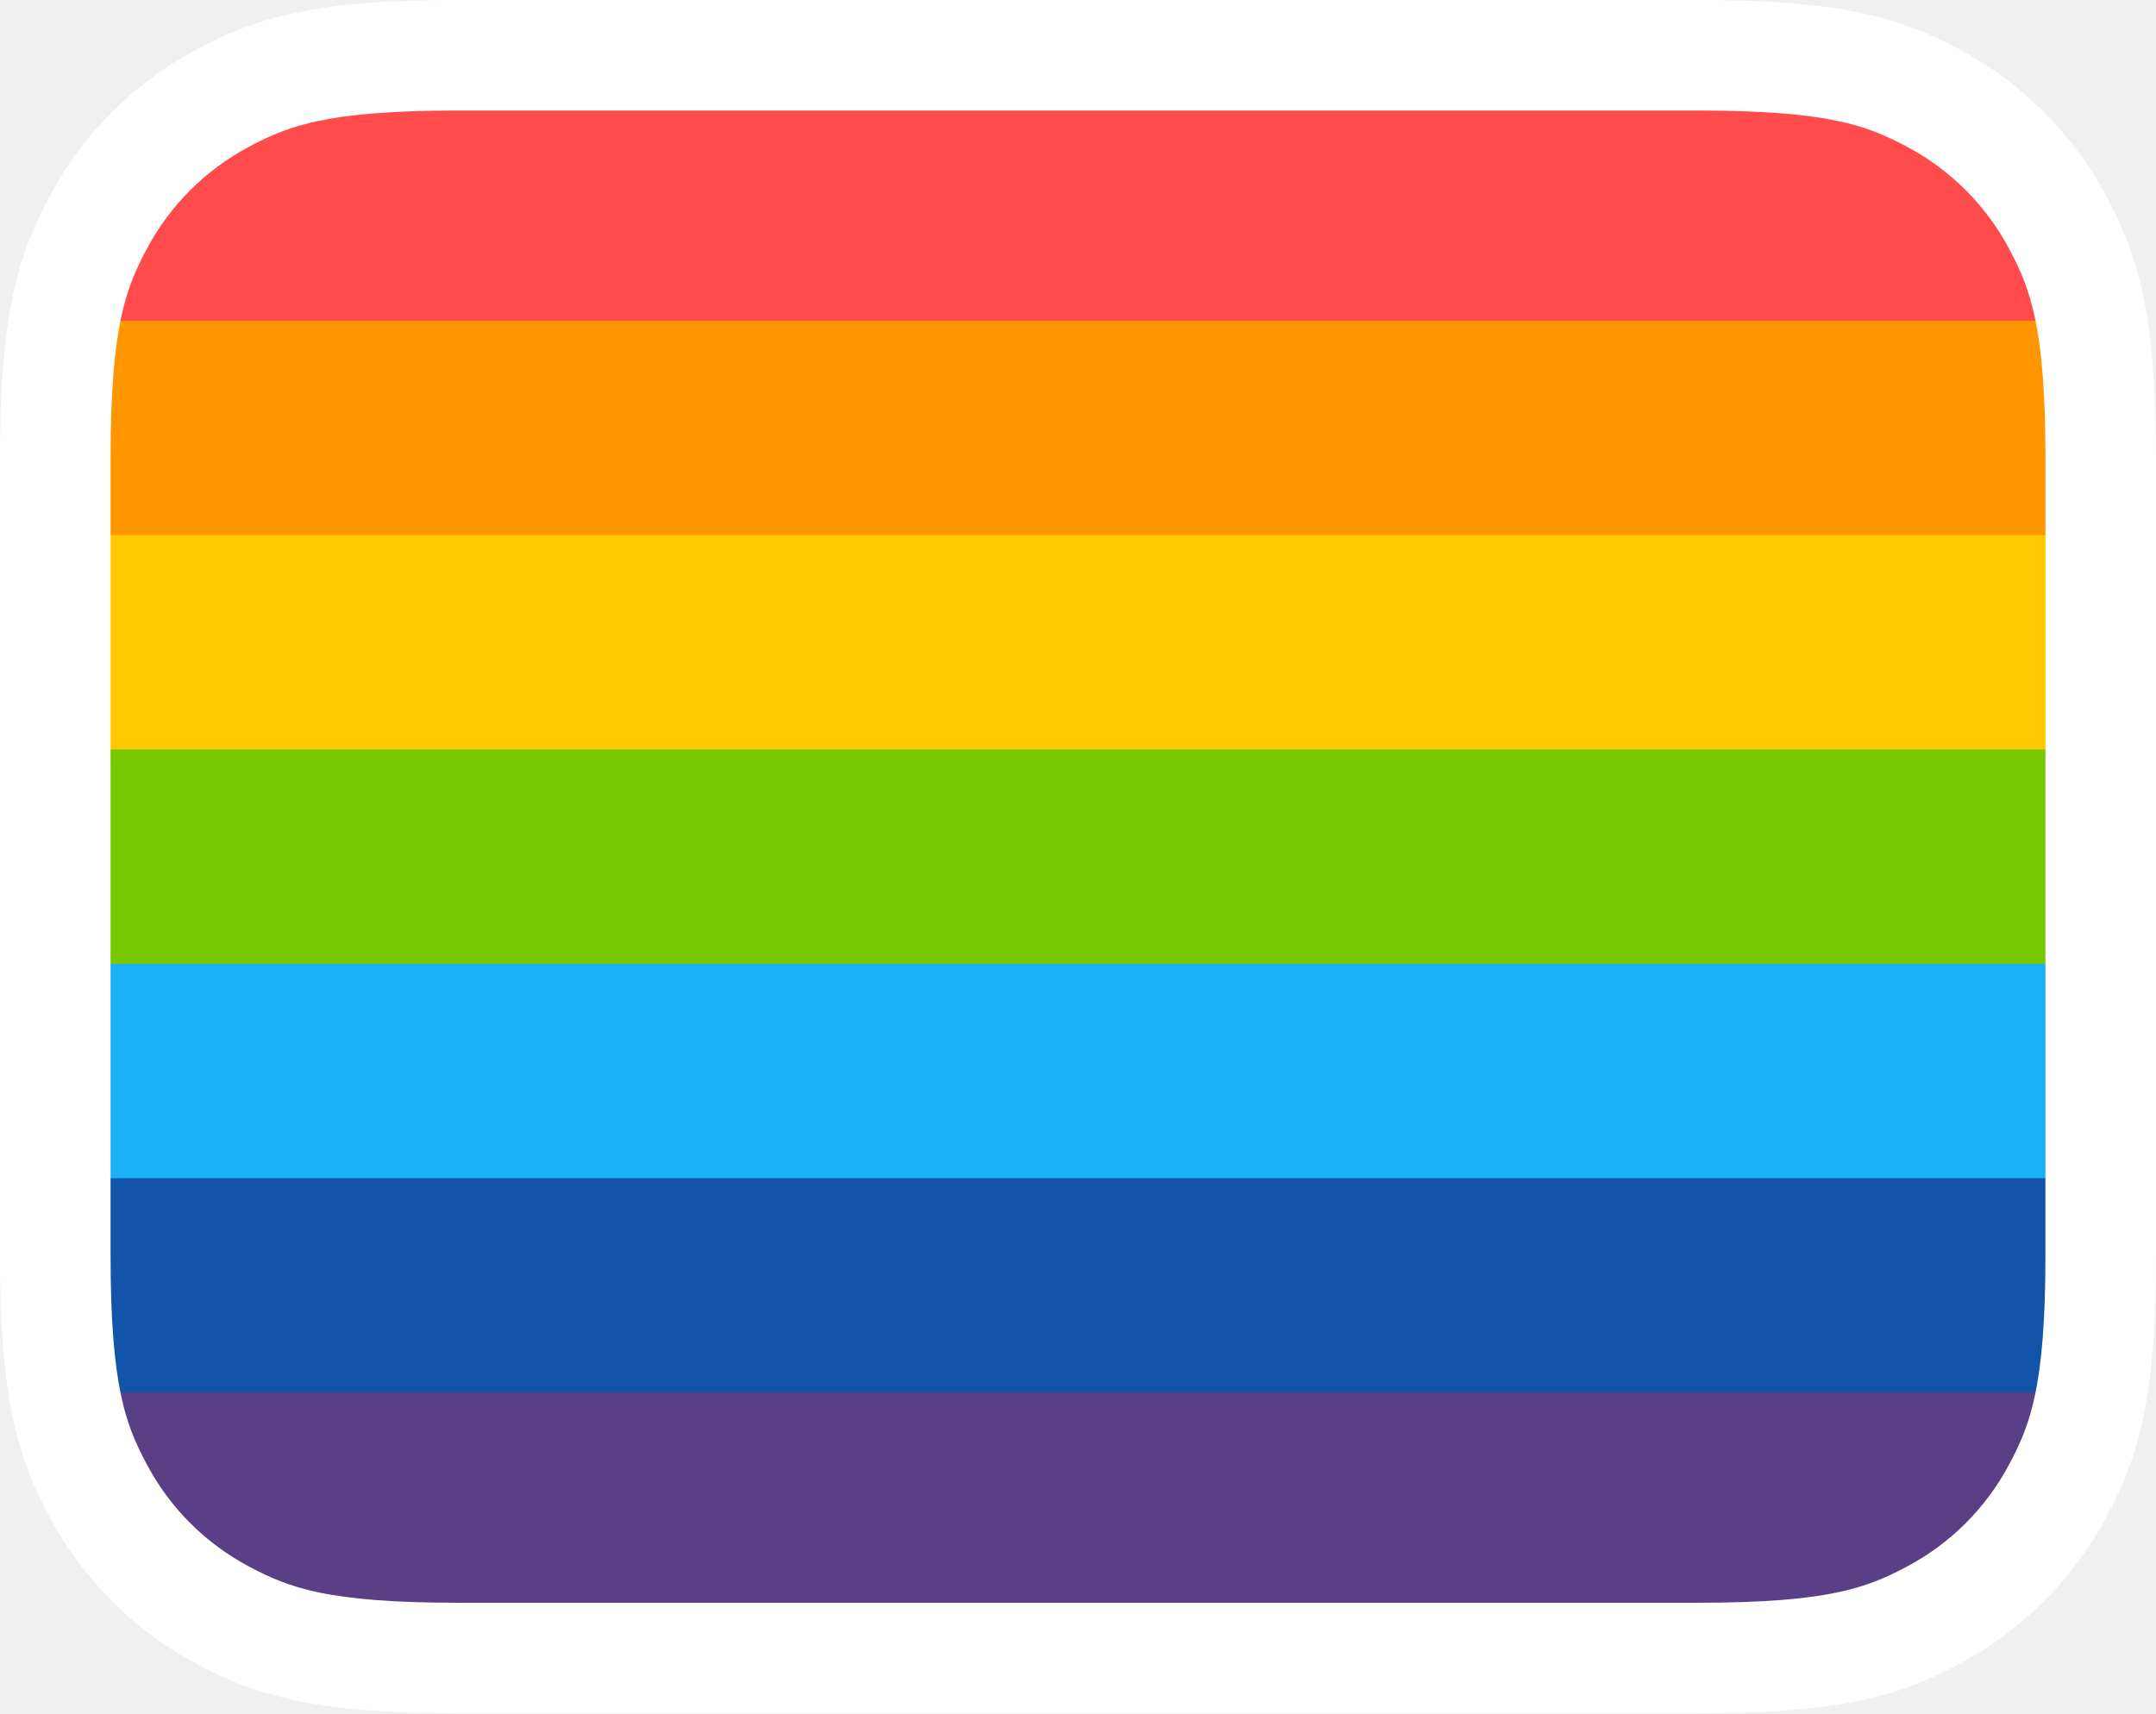
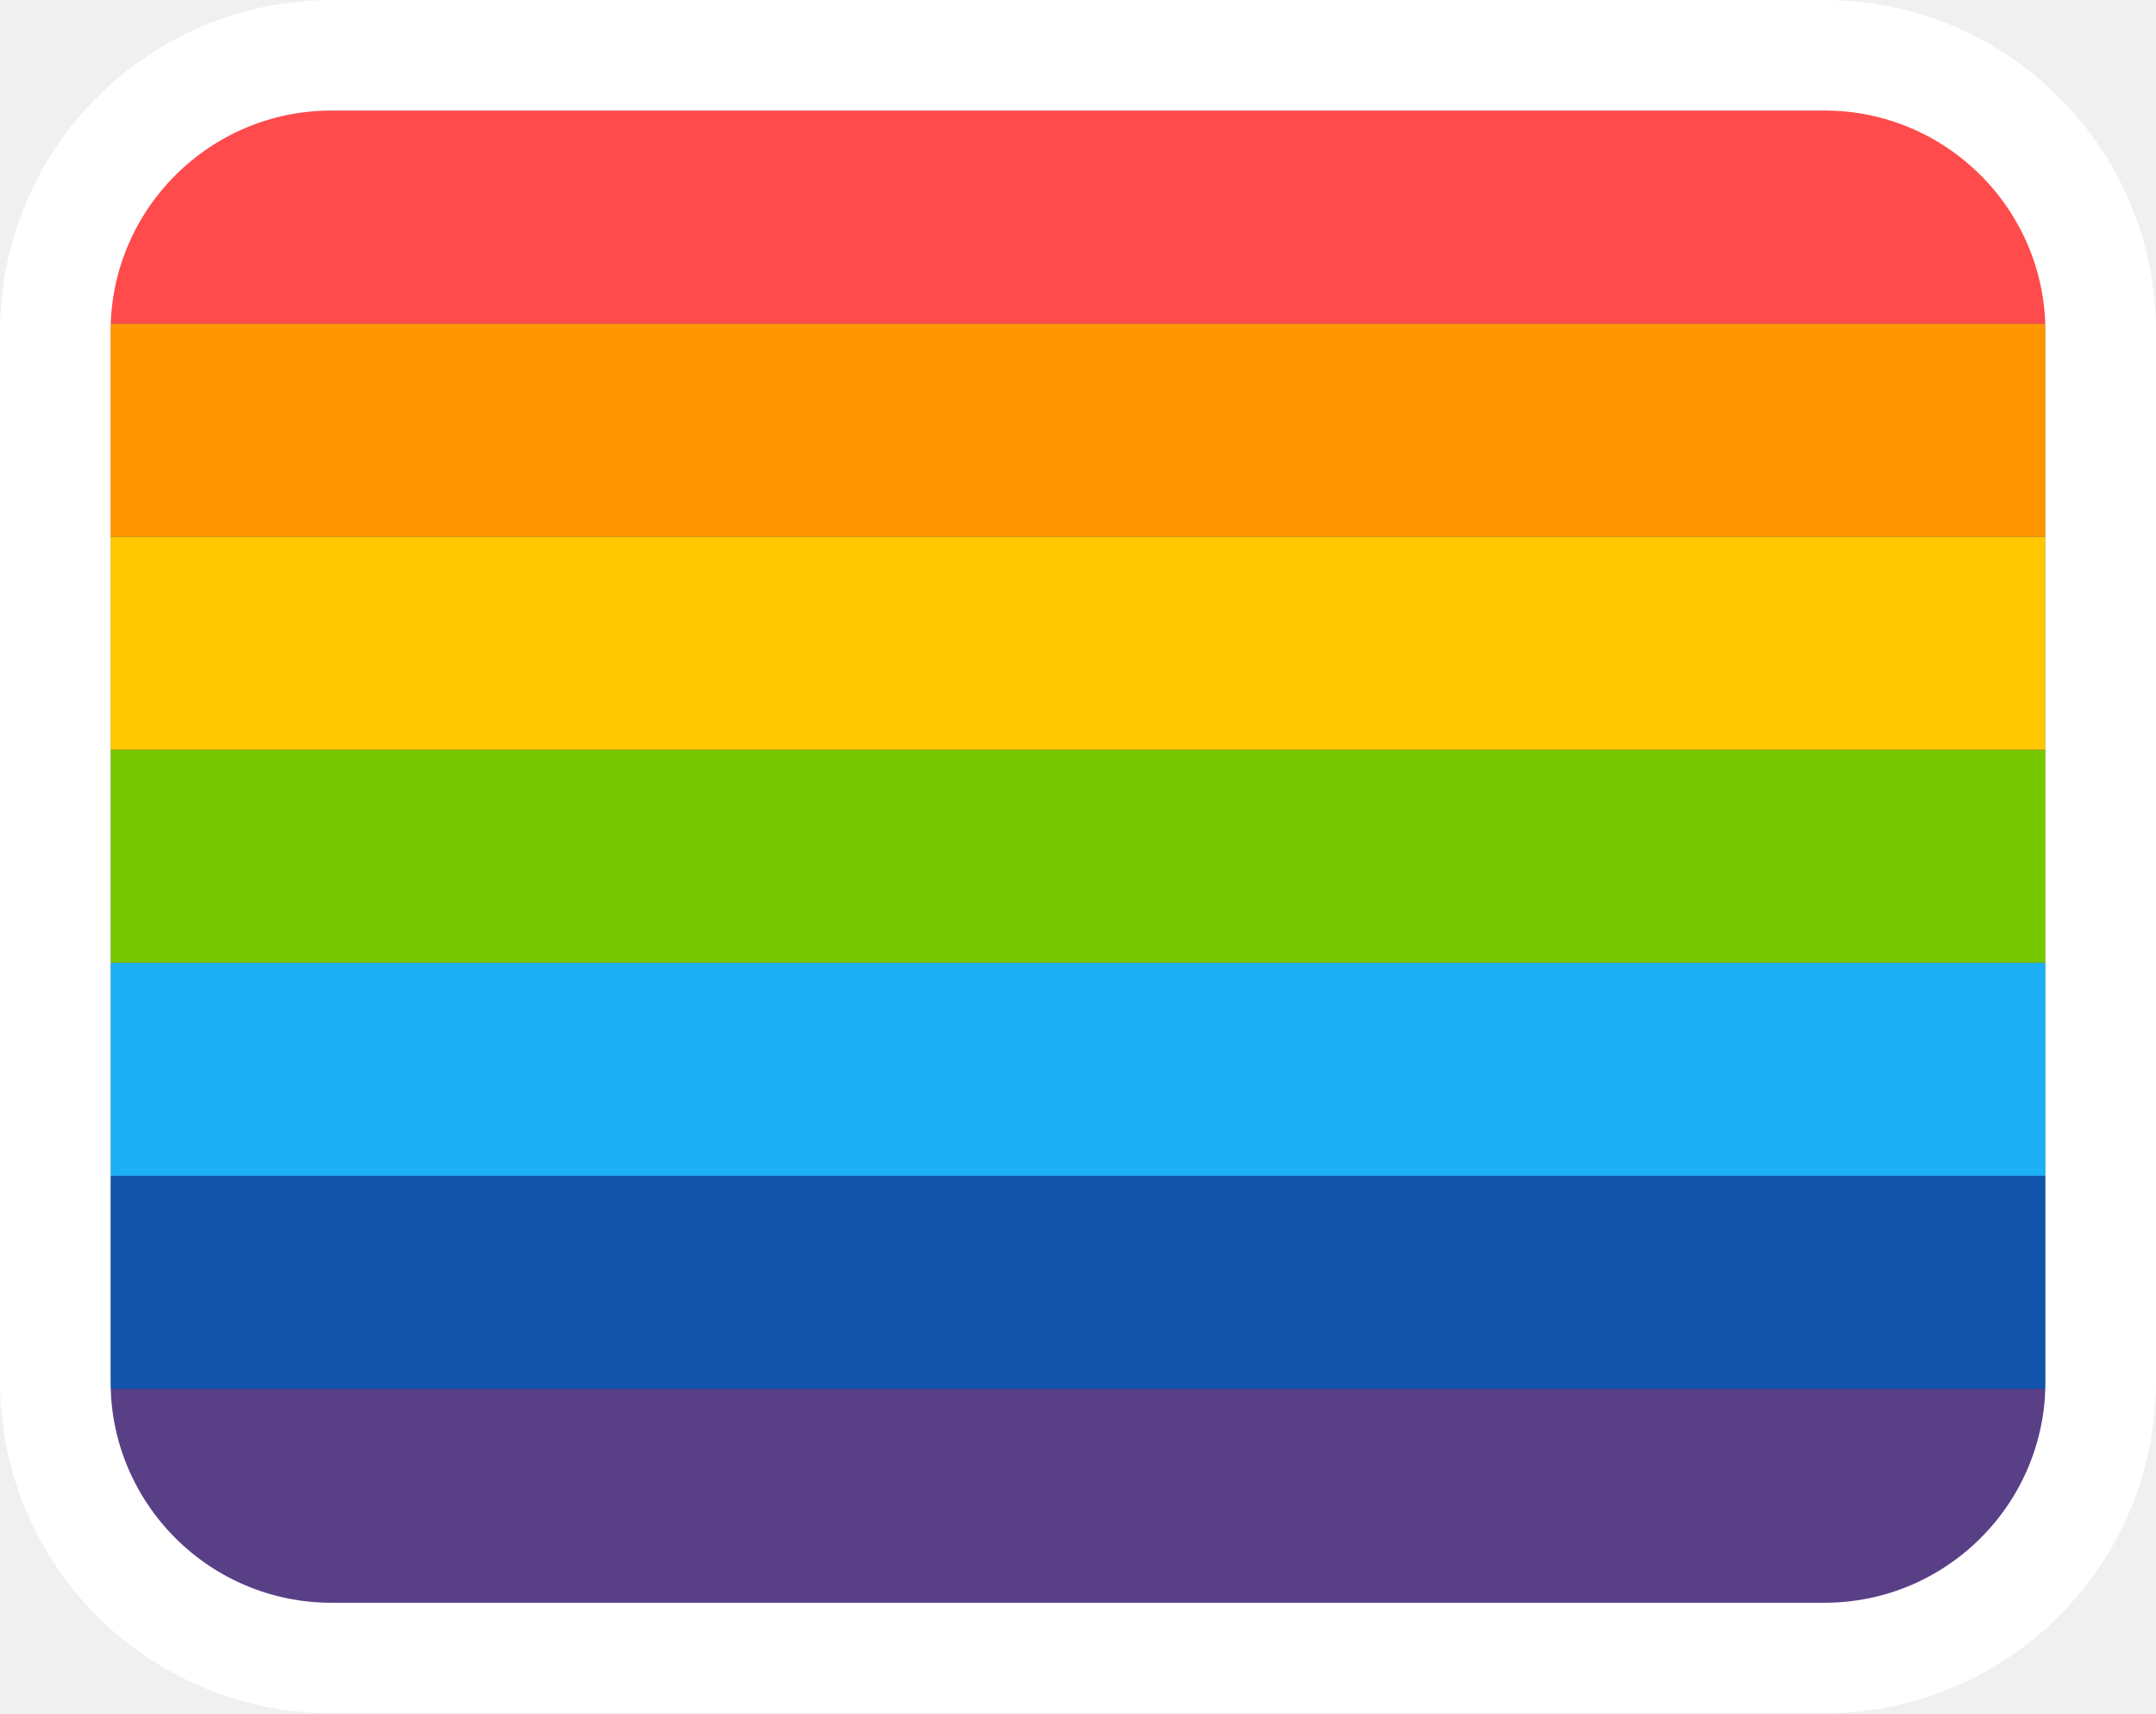
- <svg xmlns="http://www.w3.org/2000/svg" xml:space="preserve" width="78" height="62">
-   <defs>
-     <clipPath id="a" clipPathUnits="userSpaceOnUse">
-       <path d="M39.357-.955H9.643c-3.268 0-4.434.302-5.624.797C2.728.38 1.714 1.17 1.023 2.175.387 3.102 0 4.01 0 6.555v14.89c0 2.545.387 3.453 1.023 4.38.691 1.005 1.705 1.795 2.996 2.333 1.19.495 2.356.797 5.624.797h29.714c3.268 0 4.434-.302 5.624-.797 1.291-.538 2.305-1.328 2.996-2.333.636-.927 1.023-1.835 1.023-4.38V6.555c0-2.545-.387-3.453-1.023-4.38C47.286 1.17 46.272.38 44.98-.158c-1.19-.495-2.356-.797-5.624-.797" style="fill:#9069cd;fill-opacity:1;fill-rule:nonzero;stroke:none;stroke-width:2.337" />
-     </clipPath>
-   </defs>
-   <g clip-path="url(#a)" style="display:inline" transform="matrix(1.5102 0 0 1.93917 2 3.852)">
-     <path d="M0 0h49v28.955H0z" style="fill:#593f86;fill-opacity:1;stroke-width:1.017" />
-     <path d="M0 0h49v24H0z" style="fill:#1254a9;fill-opacity:1" />
-     <path d="M0 0h49v20H0z" style="fill:#1cb0f6;fill-opacity:1" />
-     <path d="M0 0h49v16H0z" style="fill:#78c800;fill-opacity:1" />
-     <path d="M0 0h49v12H0z" style="fill:#ffc800;fill-opacity:1" />
-     <path d="M0 0h49v8H0z" style="fill:#ff9600;fill-opacity:1" />
-     <path d="M0-.955h49V4H0z" style="fill:#ff4b4b;fill-opacity:1;stroke-width:1.113" />
-   </g>
-   <path d="M61.437 2H16.563c-4.935 0-6.696.585-8.493 1.545A10.9 10.9 0 0 0 3.545 8.07C2.585 9.867 2 11.628 2 16.563v28.874c0 4.935.585 6.696 1.545 8.493a10.9 10.9 0 0 0 4.525 4.525c1.797.96 3.558 1.545 8.493 1.545h44.874c4.935 0 6.696-.585 8.493-1.545a10.9 10.9 0 0 0 4.525-4.525c.96-1.797 1.545-3.558 1.545-8.493V16.563c0-4.935-.585-6.696-1.545-8.493a10.9 10.9 0 0 0-4.525-4.525C68.133 2.585 66.372 2 61.437 2Z" style="fill:none;fill-rule:nonzero;stroke:#fff;stroke-width:4" />
+ <svg xmlns="http://www.w3.org/2000/svg" width="78" height="62">
+   <rect x="4" y="4" width="70" height="54" fill="#593f86" />
+   <rect x="4" y="42.55" width="70" height="7.71" fill="#1254a9" />
+   <rect x="4" y="34.84" width="70" height="7.71" fill="#1cb0f6" />
+   <rect x="4" y="27.13" width="70" height="7.71" fill="#78c800" />
+   <rect x="4" y="19.42" width="70" height="7.71" fill="#ffc800" />
+   <rect x="4" y="11.71" width="70" height="7.71" fill="#ff9600" />
+   <rect x="4" y="4" width="70" height="7.71" fill="#ff4b4b" />
+   <rect x="2" y="2" width="74" height="58" rx="10" fill="none" stroke="#fff" stroke-width="4" />
</svg>
